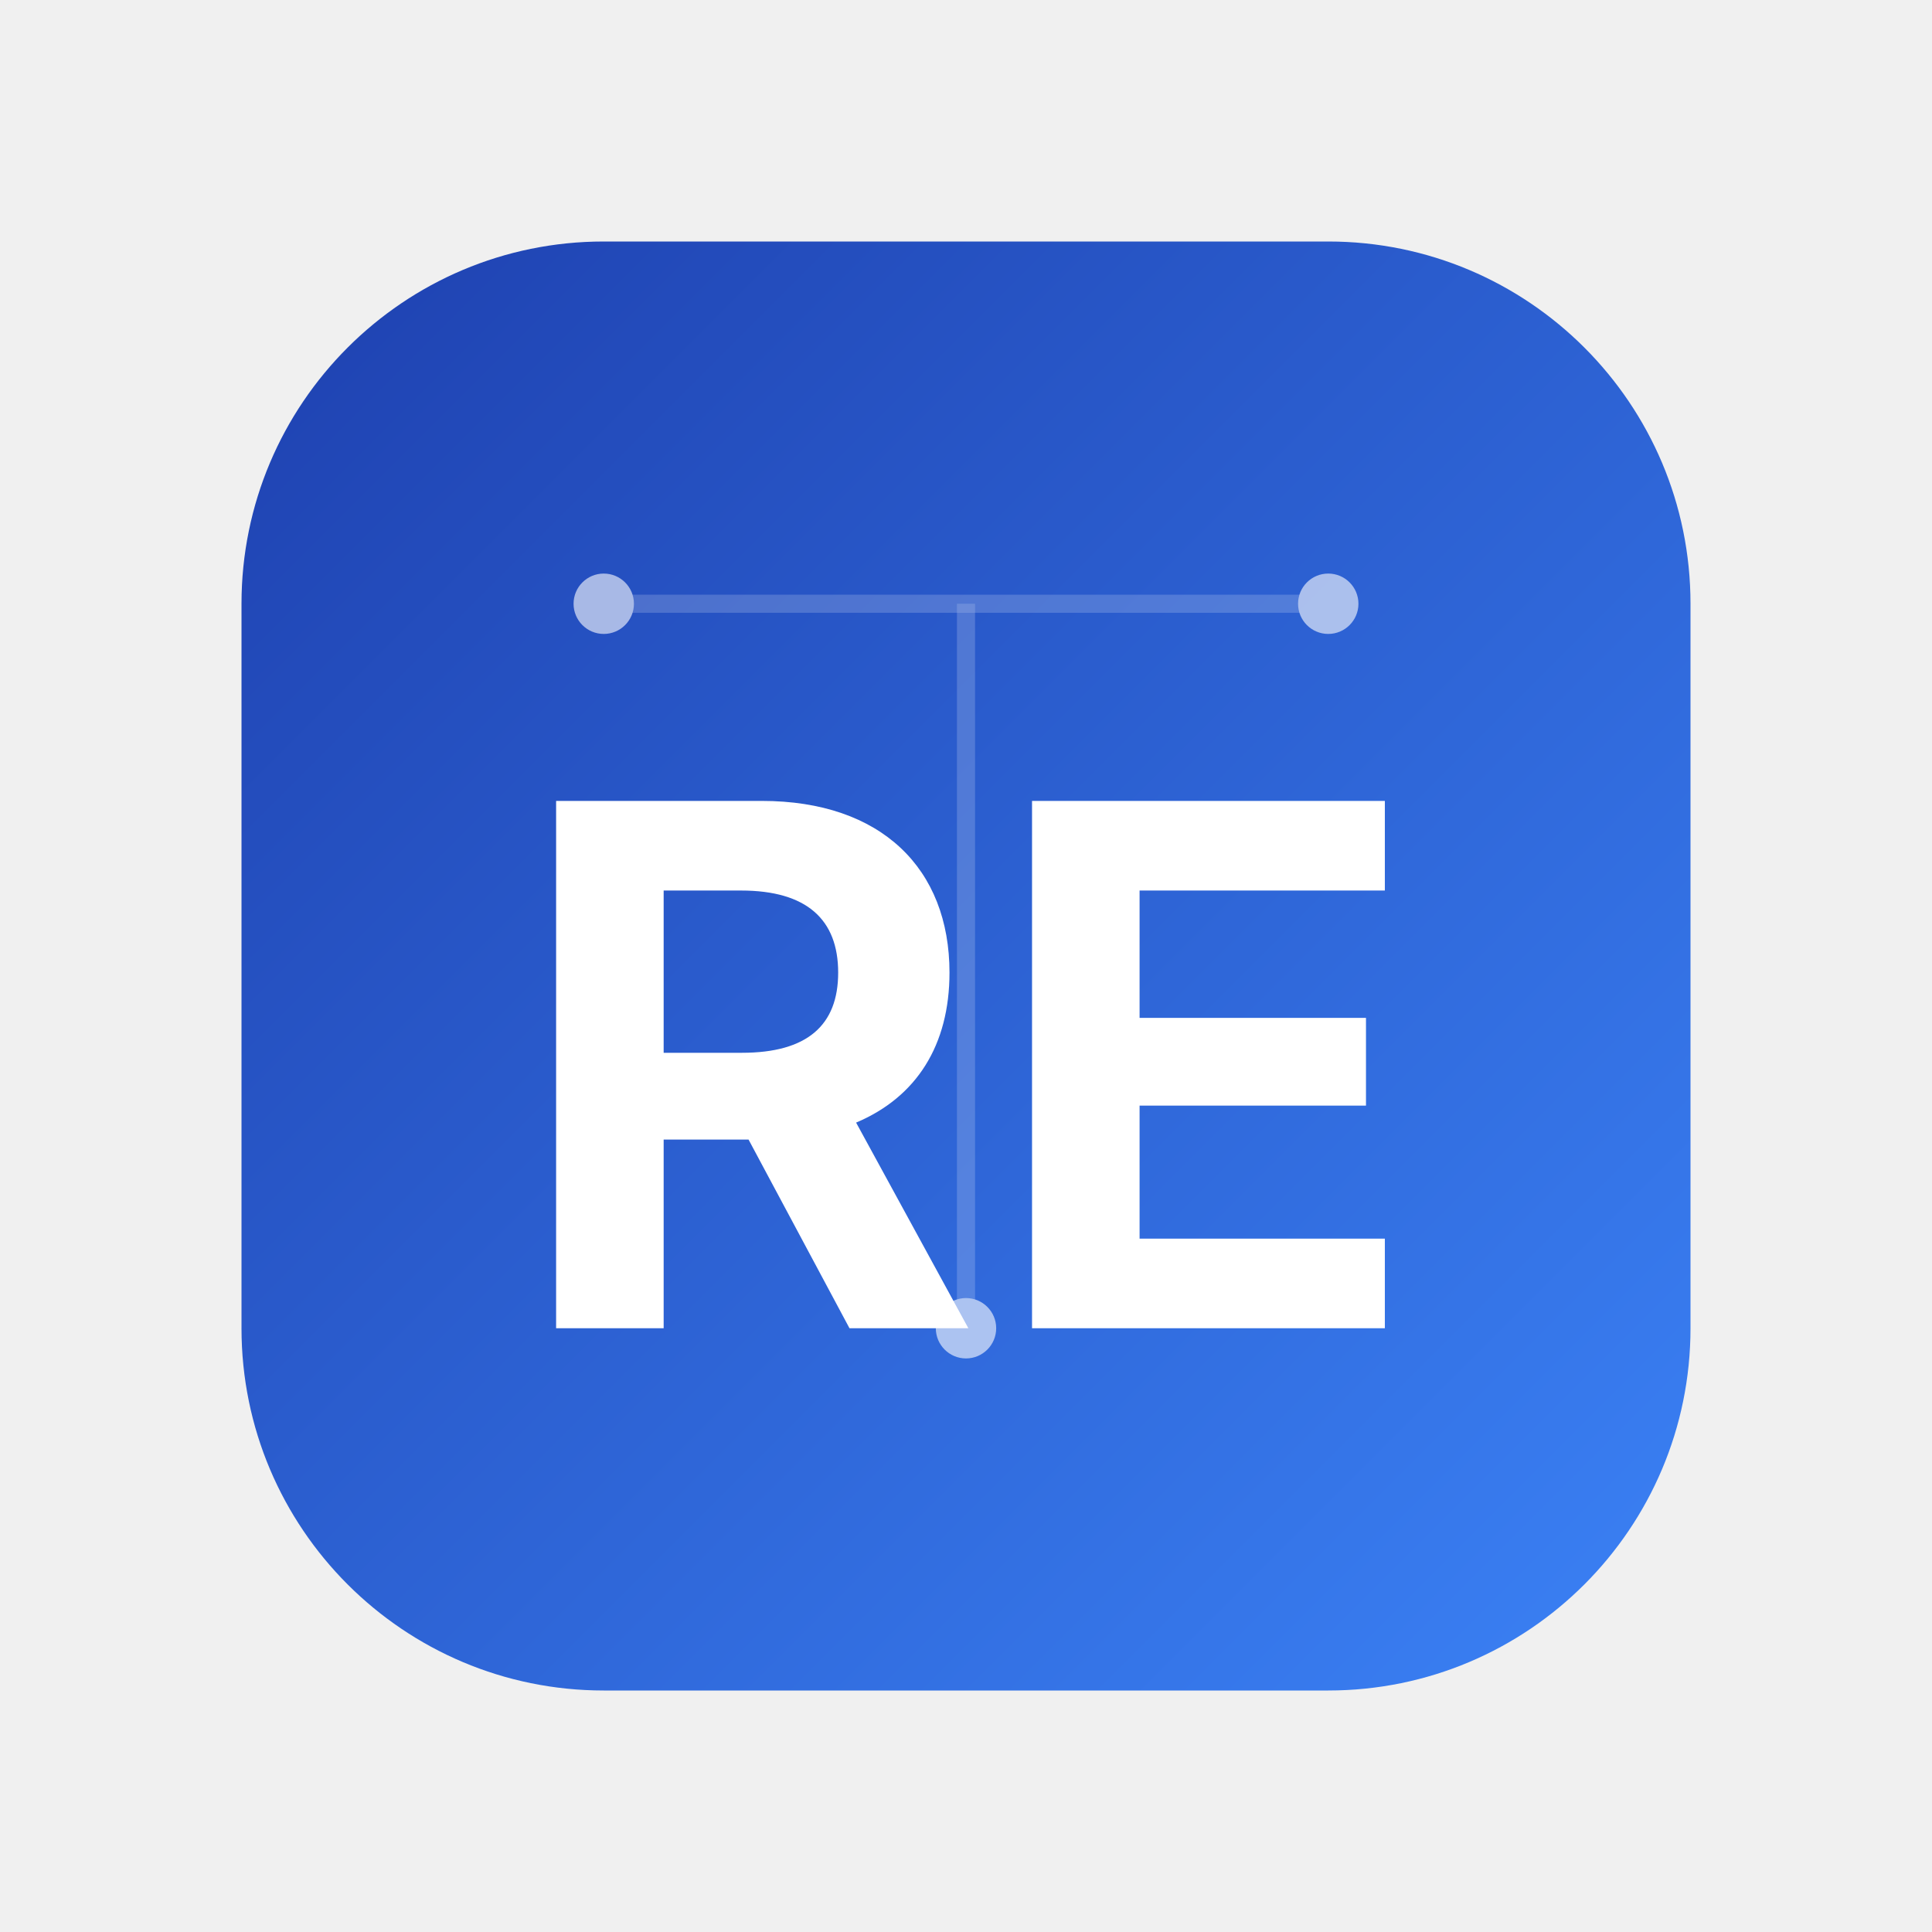
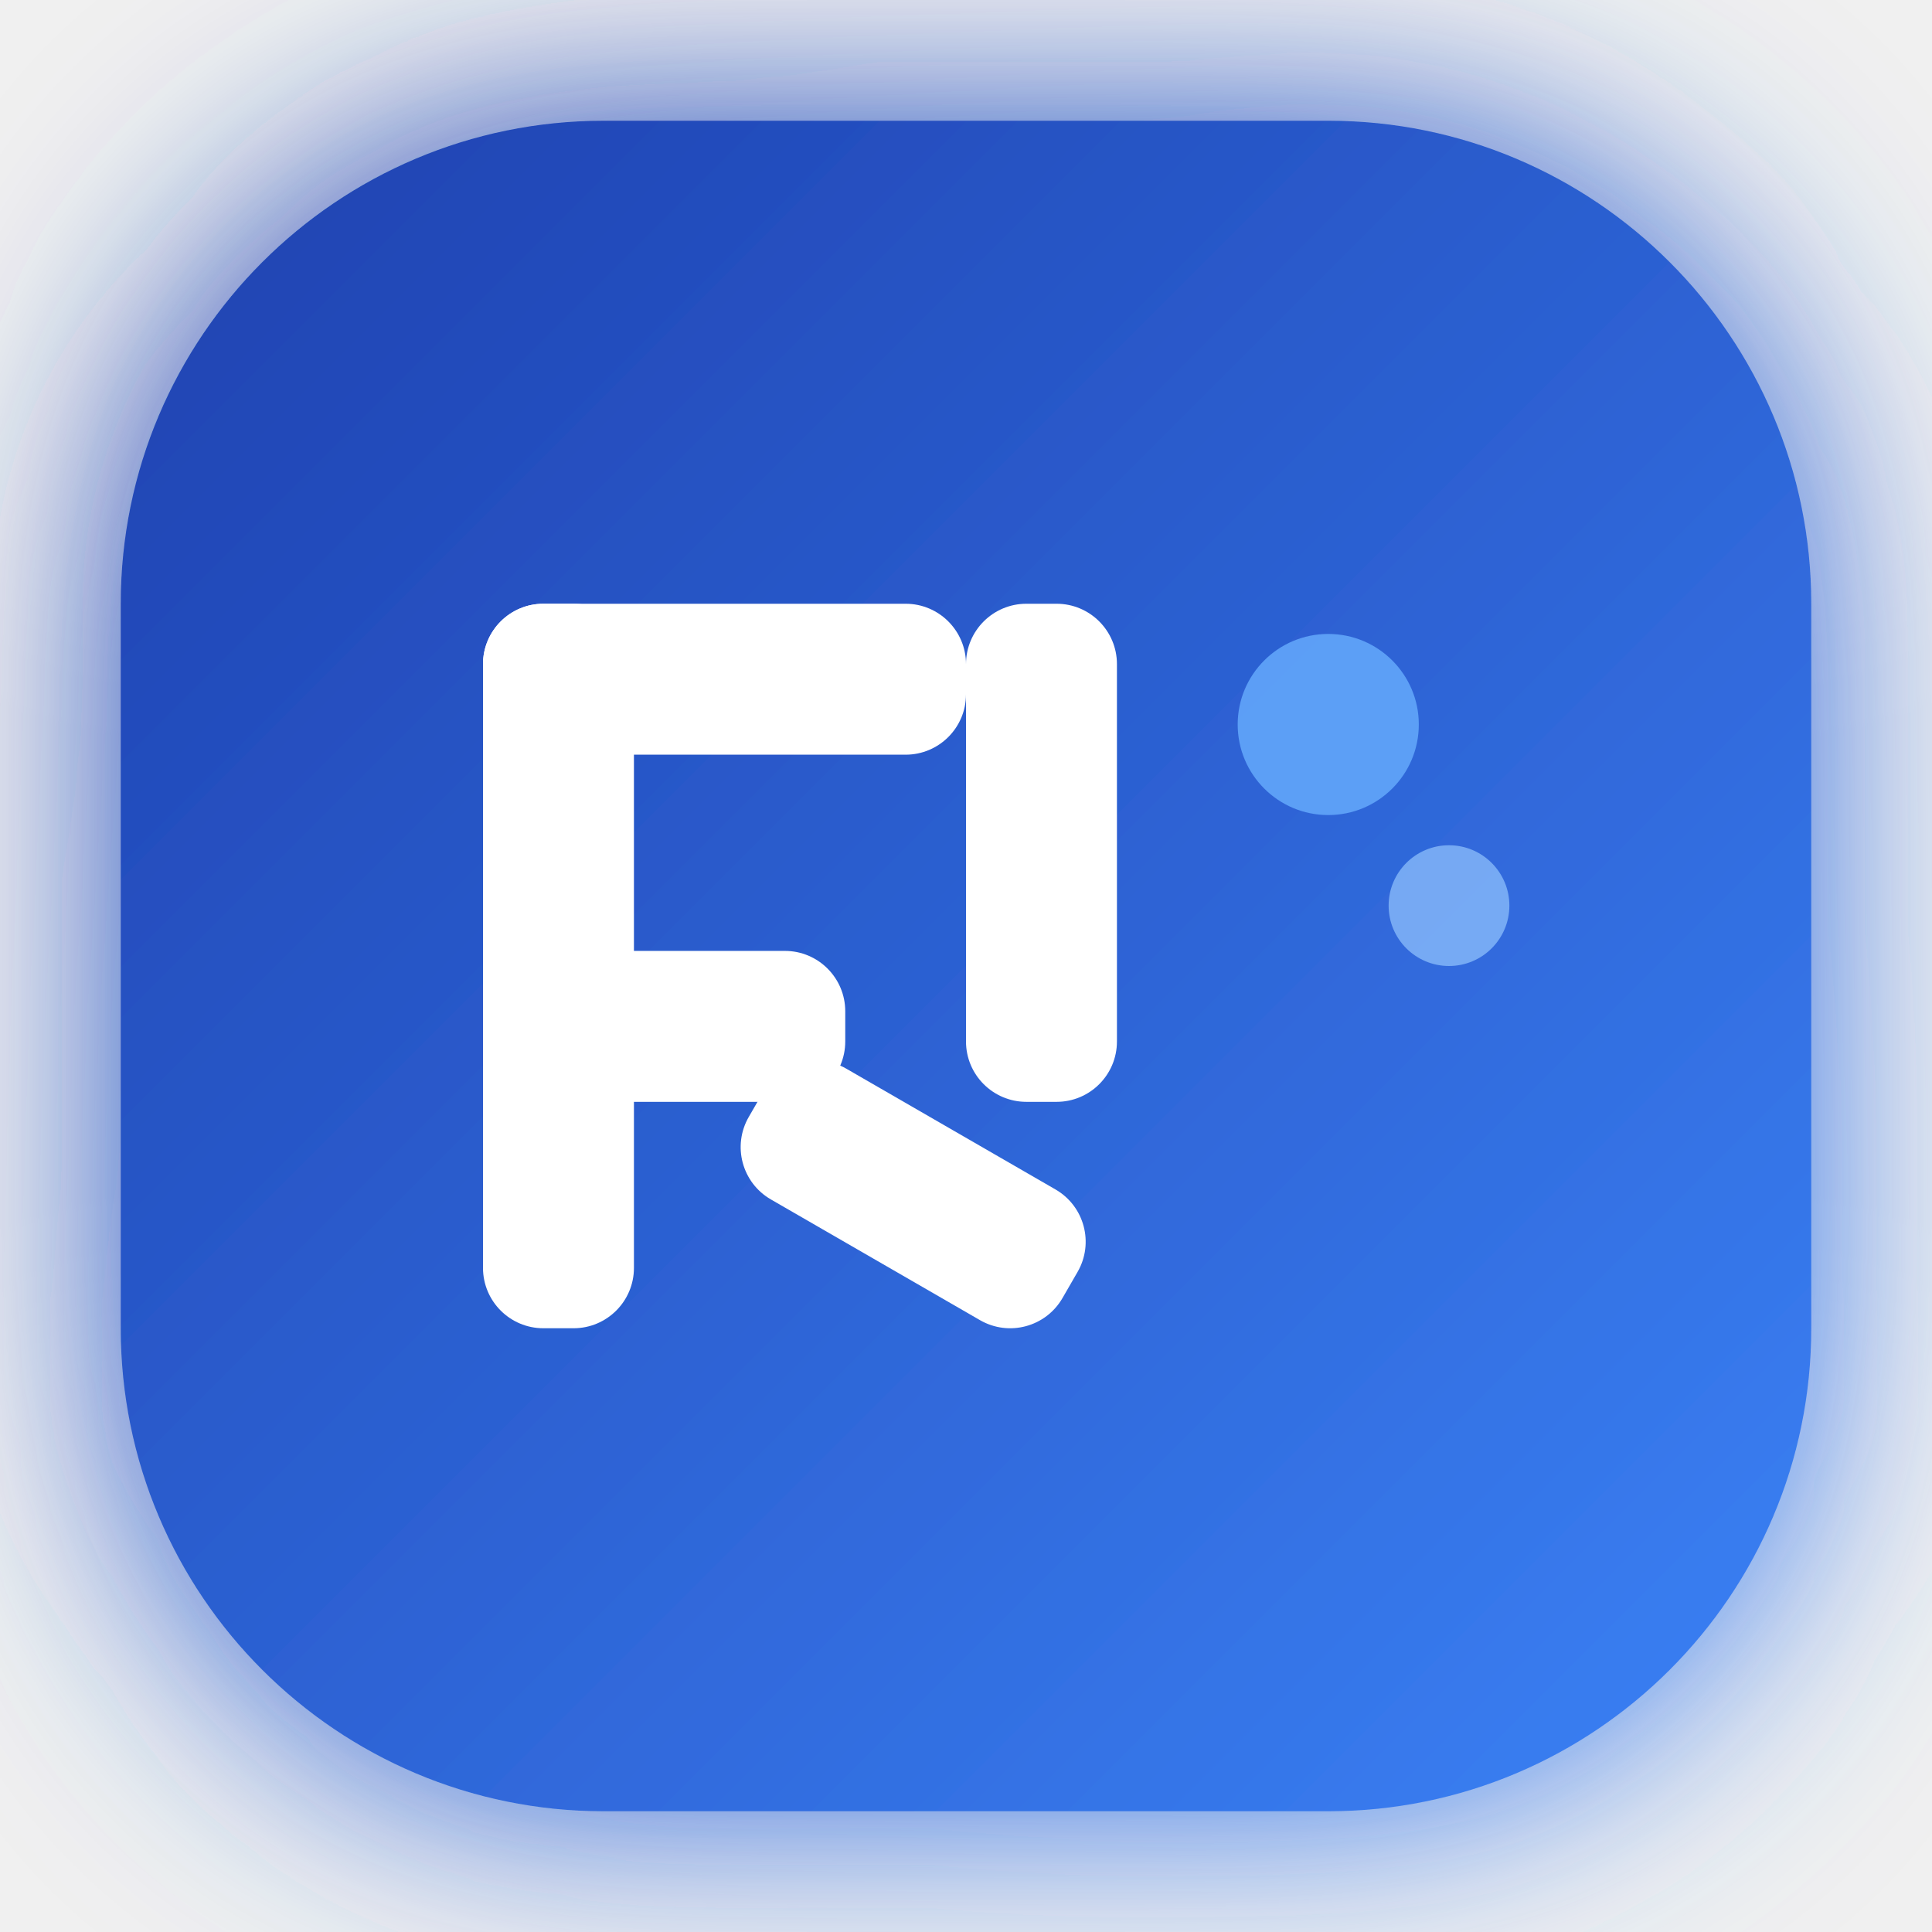
<svg xmlns="http://www.w3.org/2000/svg" width="32" height="32" viewBox="0 0 32 32" fill="none">
  <defs>
    <linearGradient id="faviconGradient" x1="0%" y1="0%" x2="100%" y2="100%">
      <stop offset="0%" style="stop-color:#1e40af;stop-opacity:1" />
      <stop offset="100%" style="stop-color:#3b82f6;stop-opacity:1" />
    </linearGradient>
+     <filter id="glow">
+       <feGaussianBlur stdDeviation="2" result="coloredBlur" />
+       <feMerge>
+         <feMergeNode in="coloredBlur" />
+         <feMergeNode in="SourceGraphic" />
+       </feMerge>
+     </filter>
  </defs>
-   <rect x="4" y="4" width="24" height="24" rx="6" fill="url(#faviconGradient)" />
-   <text x="16" y="22" text-anchor="middle" font-family="system-ui, -apple-system, sans-serif" font-size="12" font-weight="700" fill="white">
-     RE
-   </text>
-   <g opacity="0.6">
-     <circle cx="10" cy="10" r="0.5" fill="white">
-       <animate attributeName="opacity" values="0.2;1;0.2" dur="2s" repeatCount="indefinite" begin="0s" />
-     </circle>
-     <circle cx="22" cy="10" r="0.5" fill="white">
-       <animate attributeName="opacity" values="0.2;1;0.2" dur="2s" repeatCount="indefinite" begin="0.7s" />
-     </circle>
-     <circle cx="16" cy="22" r="0.5" fill="white">
-       <animate attributeName="opacity" values="0.2;1;0.2" dur="2s" repeatCount="indefinite" begin="1.4s" />
-     </circle>
-     <line x1="10" y1="10" x2="22" y2="10" stroke="white" stroke-width="0.3" opacity="0.3">
-       <animate attributeName="opacity" values="0.1;0.4;0.1" dur="2s" repeatCount="indefinite" begin="0.3s" />
-     </line>
-     <line x1="16" y1="10" x2="16" y2="22" stroke="white" stroke-width="0.3" opacity="0.3">
-       <animate attributeName="opacity" values="0.1;0.4;0.1" dur="2s" repeatCount="indefinite" begin="1s" />
-     </line>
+   <rect x="2" y="2" width="28" height="28" rx="8" fill="url(#faviconGradient)" filter="url(#glow)" />
+   <g fill="white">
+     <rect x="8" y="10" width="2.5" height="12" rx="1" />
+     <rect x="8" y="10" width="8" height="2.5" rx="1" />
+     <rect x="8" y="15.75" width="6" height="2.5" rx="1" />
+     <rect x="12" y="18.5" width="6" height="2.5" rx="1" transform="rotate(30 15 20)" />
+     <rect x="16" y="10" width="2.5" height="8.25" rx="1" />
  </g>
+   <circle cx="22" cy="12" r="1.5" fill="#60a5fa" opacity="0.9">
+     <animate attributeName="opacity" values="0.5;1;0.5" dur="2s" repeatCount="indefinite" />
+   </circle>
+   <circle cx="24" cy="15" r="1" fill="#93c5fd" opacity="0.7">
+     <animate attributeName="opacity" values="0.3;0.8;0.3" dur="3s" repeatCount="indefinite" begin="0.5s" />
+   </circle>
</svg>
